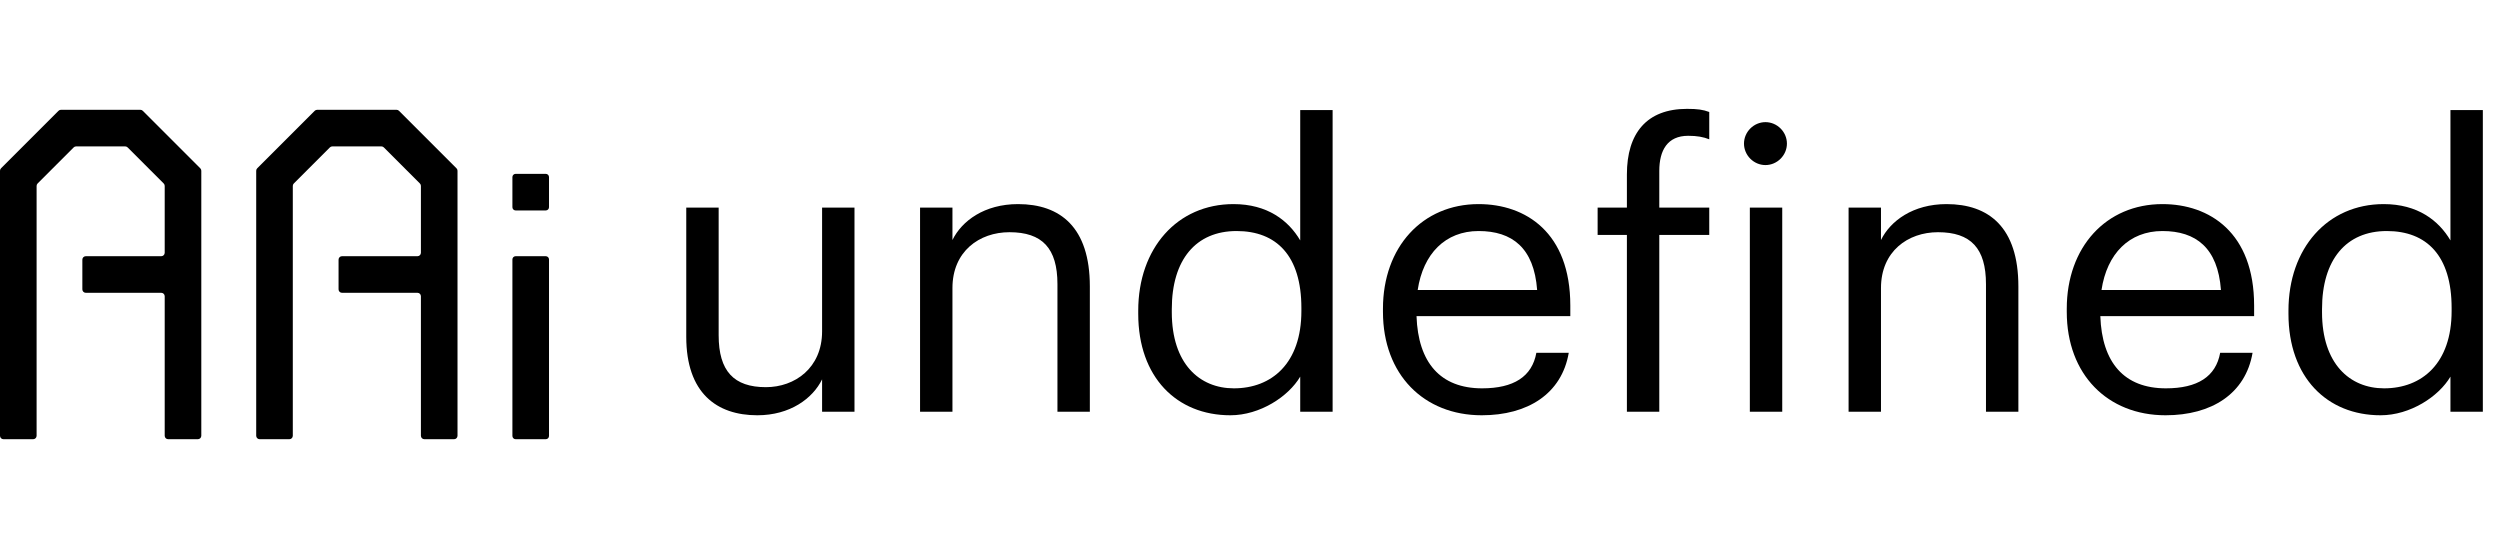
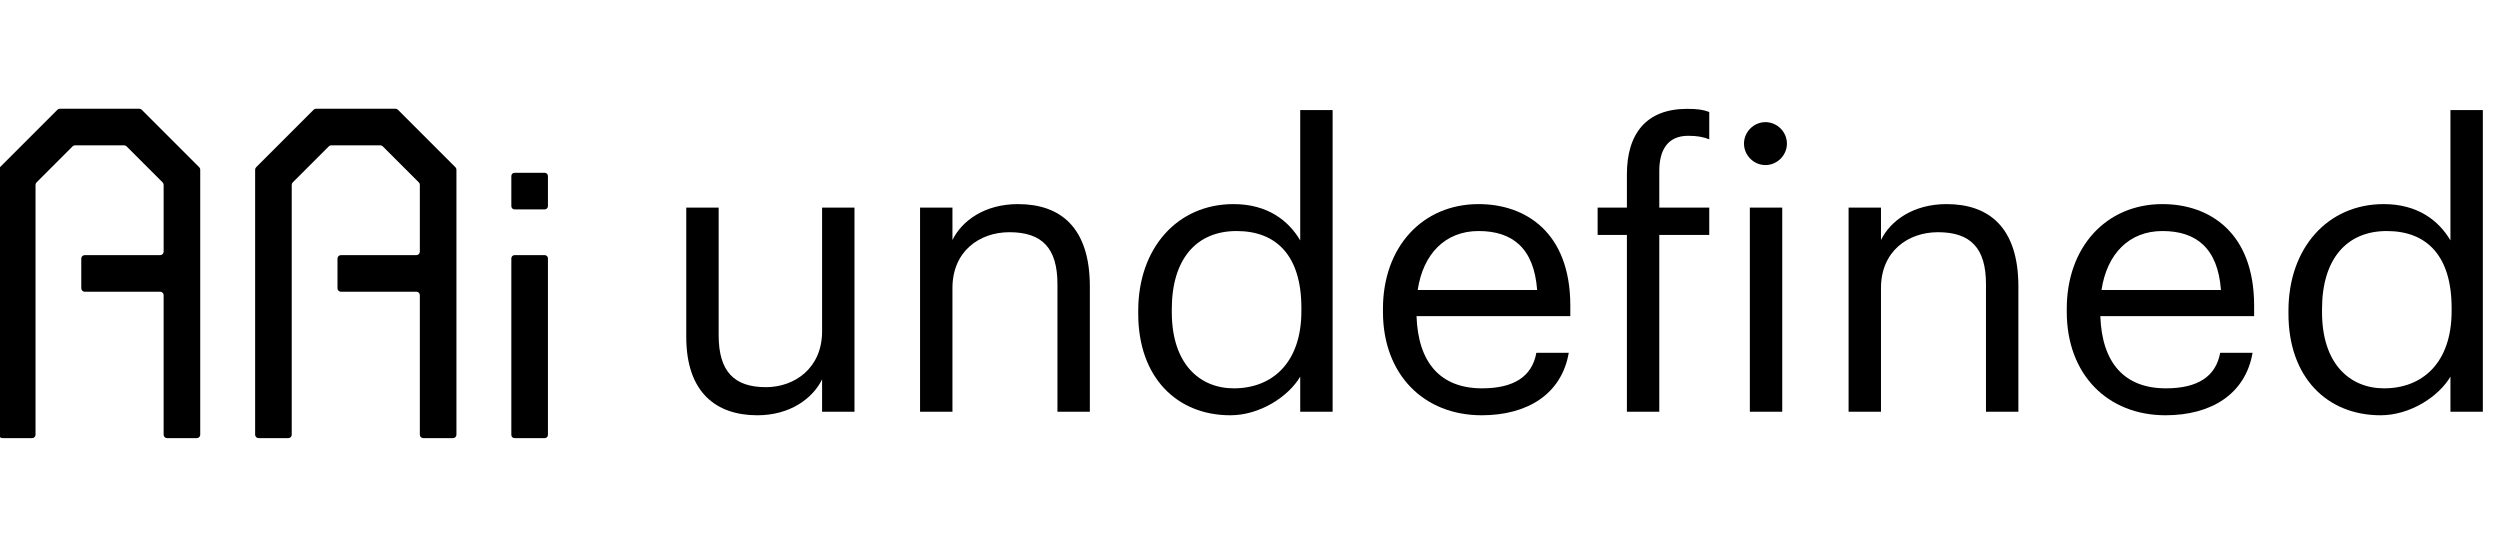
<svg xmlns="http://www.w3.org/2000/svg" version="1.1" id="Layer_1" x="0px" y="0px" viewBox="0 0 1165.74 256" style="enable-background:new 0 0 1165.74 256;" xml:space="preserve">
  <g>
    <path d="M320,157.055V96.811h15.107v59.516c0,16.745,7.098,24.207,22.022,24.207c13.469,0,26.209-8.918,26.209-26.026V96.811   h15.106V192h-15.106v-15.106c-4.368,8.918-14.924,16.744-30.213,16.744C334.197,193.638,320,183.264,320,157.055z" />
    <path d="M429.017,96.811h15.106v15.106c4.368-8.918,14.925-16.745,30.577-16.745c19.657,0,33.489,10.739,33.489,38.404V192h-15.106   v-59.517c0-16.744-7.098-24.206-22.387-24.206c-14.015,0-26.573,8.918-26.573,26.026V192h-15.106V96.811z" />
    <path d="M530.753,146.316v-1.456c0-29.121,18.201-49.688,44.41-49.688c15.834,0,25.663,7.645,31.123,16.927v-60.79h15.107V192   h-15.107v-16.381c-5.46,9.282-18.747,18.019-32.579,18.019C548.772,193.638,530.753,175.983,530.753,146.316z M606.832,145.042   v-1.456c0-24.389-11.648-35.855-30.213-35.855c-18.929,0-30.213,13.287-30.213,36.401v1.456c0,24.025,12.923,35.492,28.939,35.492   C593,181.08,606.832,169.432,606.832,145.042z" />
    <path d="M644.868,145.406v-1.456c0-28.757,18.383-48.778,44.592-48.778c22.022,0,42.771,13.287,42.771,47.322v4.914H660.52   c0.729,21.659,11.103,33.672,30.577,33.672c14.743,0,23.297-5.461,25.299-16.563h15.106c-3.275,19.111-19.11,29.121-40.587,29.121   C663.978,193.638,644.868,174.709,644.868,145.406z M716.76,135.214c-1.456-19.657-11.648-27.483-27.301-27.483   c-15.471,0-25.846,10.557-28.394,27.483H716.76z" />
    <path d="M758.616,109.551h-13.65v-12.74h13.65V81.34c0-19.293,9.282-30.577,28.029-30.577c4.914,0,7.462,0.364,10.374,1.456v12.74   c-2.729-1.092-5.642-1.638-9.828-1.638c-9.646,0-13.469,6.734-13.469,16.381v17.108h23.297v12.74h-23.297V192h-15.106V109.551z" />
    <path d="M813.215,66.961c0-5.46,4.55-10.01,10.01-10.01c5.461,0,10.011,4.55,10.011,10.01c0,5.461-4.55,10.011-10.011,10.011   C817.765,76.972,813.215,72.422,813.215,66.961z M815.945,96.811h15.106V192h-15.106V96.811z" />
    <path d="M861.989,96.811h15.107v15.106c4.368-8.918,14.924-16.745,30.577-16.745c19.656,0,33.489,10.739,33.489,38.404V192h-15.107   v-59.517c0-16.744-7.098-24.206-22.387-24.206c-14.014,0-26.572,8.918-26.572,26.026V192h-15.107V96.811z" />
    <path d="M963.725,145.406v-1.456c0-28.757,18.383-48.778,44.592-48.778c22.022,0,42.771,13.287,42.771,47.322v4.914h-71.711   c0.729,21.659,11.103,33.672,30.577,33.672c14.743,0,23.297-5.461,25.299-16.563h15.106c-3.275,19.111-19.11,29.121-40.587,29.121   C982.835,193.638,963.725,174.709,963.725,145.406z M1035.618,135.214c-1.456-19.657-11.648-27.483-27.301-27.483   c-15.471,0-25.846,10.557-28.394,27.483H1035.618z" />
    <path d="M1067.1,146.316v-1.456c0-29.121,18.2-49.688,44.409-49.688c15.835,0,25.663,7.645,31.124,16.927v-60.79h15.106V192   h-15.106v-16.381c-5.461,9.282-18.747,18.019-32.58,18.019C1085.119,193.638,1067.1,175.983,1067.1,146.316z M1143.179,145.042   v-1.456c0-24.389-11.648-35.855-30.214-35.855c-18.929,0-30.213,13.287-30.213,36.401v1.456c0,24.025,12.923,35.492,28.939,35.492   C1129.346,181.08,1143.179,169.432,1143.179,145.042z" />
  </g>
  <g id="aa_x5F_incomecalc_x5F_core">
-     <path d="M211.179,76.8l-8.533-8.533l-16.598-16.598c-0.3-0.3-0.707-0.469-1.131-0.469H171.36h-9.92h-13.556   c-0.424,0-0.831,0.169-1.131,0.469l-16.598,16.598l-8.533,8.533l-1.686,1.686c-0.3,0.3-0.469,0.707-0.469,1.131v23.476V203.2   c0,0.884,0.716,1.6,1.6,1.6h13.867c0.884,0,1.6-0.716,1.6-1.6V86.689c0-0.424,0.169-0.831,0.469-1.131l16.823-16.823   c0.3-0.3,0.707-0.469,1.131-0.469h22.888c0.424,0,0.831,0.169,1.131,0.469l16.823,16.823c0.3,0.3,0.469,0.707,0.469,1.131v31.177   c0,0.884-0.716,1.6-1.6,1.6h-35.2c-0.884,0-1.6,0.716-1.6,1.6v13.867c0,0.884,0.716,1.6,1.6,1.6h35.2c0.884,0,1.6,0.716,1.6,1.6   V203.2c0,0.884,0.716,1.6,1.6,1.6h13.867c0.884,0,1.6-0.716,1.6-1.6V103.093V79.617c0-0.424-0.169-0.831-0.469-1.131L211.179,76.8z   " />
-     <path d="M91.712,76.8l-8.533-8.533L66.581,51.669c-0.3-0.3-0.707-0.469-1.131-0.469H51.893h-9.92H28.417   c-0.424,0-0.831,0.169-1.131,0.469L10.688,68.267L2.155,76.8l-1.686,1.686C0.169,78.786,0,79.193,0,79.617v23.476V203.2   c0,0.884,0.716,1.6,1.6,1.6h13.867c0.884,0,1.6-0.716,1.6-1.6V86.689c0-0.424,0.169-0.831,0.469-1.131l16.823-16.823   c0.3-0.3,0.707-0.469,1.131-0.469h22.888c0.424,0,0.831,0.169,1.131,0.469l16.823,16.823c0.3,0.3,0.469,0.707,0.469,1.131v31.177   c0,0.884-0.716,1.6-1.6,1.6H40c-0.884,0-1.6,0.716-1.6,1.6v13.867c0,0.884,0.716,1.6,1.6,1.6h35.2c0.884,0,1.6,0.716,1.6,1.6V203.2   c0,0.884,0.716,1.6,1.6,1.6h13.867c0.884,0,1.6-0.716,1.6-1.6V103.093V79.617c0-0.424-0.169-0.831-0.469-1.131L91.712,76.8z" />
-     <path d="M238.933,203.3v-82.333c0-0.828,0.672-1.5,1.5-1.5H254.5c0.828,0,1.5,0.672,1.5,1.5V203.3c0,0.828-0.672,1.5-1.5,1.5   h-14.067C239.605,204.8,238.933,204.128,238.933,203.3z" />
-     <path d="M238.933,96.633V82.567c0-0.828,0.672-1.5,1.5-1.5H254.5c0.828,0,1.5,0.672,1.5,1.5v14.067c0,0.828-0.672,1.5-1.5,1.5   h-14.067C239.605,98.133,238.933,97.462,238.933,96.633z" />
+     <path d="M210.679,76.3l-8.533-8.533l-16.598-16.598c-0.3-0.3-0.707-0.469-1.131-0.469H170.86h-9.92h-13.556   c-0.424,0-0.831,0.169-1.131,0.469l-16.598,16.598l-8.533,8.533l-1.686,1.686c-0.3,0.3-0.469,0.707-0.469,1.131v23.476V202.7   c0,0.884,0.716,1.6,1.6,1.6h13.867c0.884,0,1.6-0.716,1.6-1.6V86.189c0-0.424,0.169-0.831,0.469-1.131l16.823-16.823   c0.3-0.3,0.707-0.469,1.131-0.469h22.888c0.424,0,0.831,0.169,1.131,0.469l16.823,16.823c0.3,0.3,0.469,0.707,0.469,1.131v31.177   c0,0.884-0.716,1.6-1.6,1.6h-35.2c-0.884,0-1.6,0.716-1.6,1.6v13.867c0,0.884,0.716,1.6,1.6,1.6h35.2c0.884,0,1.6,0.716,1.6,1.6   V202.7c0,0.884,0.716,1.6,1.6,1.6h13.867c0.884,0,1.6-0.716,1.6-1.6V102.593V79.117c0-0.424-0.169-0.831-0.469-1.131L210.679,76.3z   " />
+     <path d="M91.212,76.3l-8.533-8.533L66.081,51.169c-0.3-0.3-0.707-0.469-1.131-0.469H51.393h-9.92H27.917   c-0.424,0-0.831,0.169-1.131,0.469L10.188,67.767L1.655,76.3l-1.686,1.686c-0.3,0.3-0.469,0.707-0.469,1.131v23.476V202.7   c0,0.884,0.716,1.6,1.6,1.6h13.867c0.884,0,1.6-0.716,1.6-1.6V86.189c0-0.424,0.169-0.831,0.469-1.131l16.823-16.823   c0.3-0.3,0.707-0.469,1.131-0.469h22.888c0.424,0,0.831,0.169,1.131,0.469l16.823,16.823c0.3,0.3,0.469,0.707,0.469,1.131v31.177   c0,0.884-0.716,1.6-1.6,1.6H39.5c-0.884,0-1.6,0.716-1.6,1.6v13.867c0,0.884,0.716,1.6,1.6,1.6h35.2c0.884,0,1.6,0.716,1.6,1.6   V202.7c0,0.884,0.716,1.6,1.6,1.6h13.867c0.884,0,1.6-0.716,1.6-1.6V102.593V79.117c0-0.424-0.169-0.831-0.469-1.131L91.212,76.3z" />
+     <path d="M238.433,202.8v-82.333c0-0.828,0.672-1.5,1.5-1.5H254c0.828,0,1.5,0.672,1.5,1.5V202.8c0,0.828-0.672,1.5-1.5,1.5h-14.067   C239.105,204.3,238.433,203.628,238.433,202.8z" />
+     <path d="M238.433,96.133V82.067c0-0.828,0.672-1.5,1.5-1.5H254c0.828,0,1.5,0.672,1.5,1.5v14.067c0,0.828-0.672,1.5-1.5,1.5   h-14.067C239.105,97.633,238.433,96.962,238.433,96.133z" />
  </g>
</svg>
